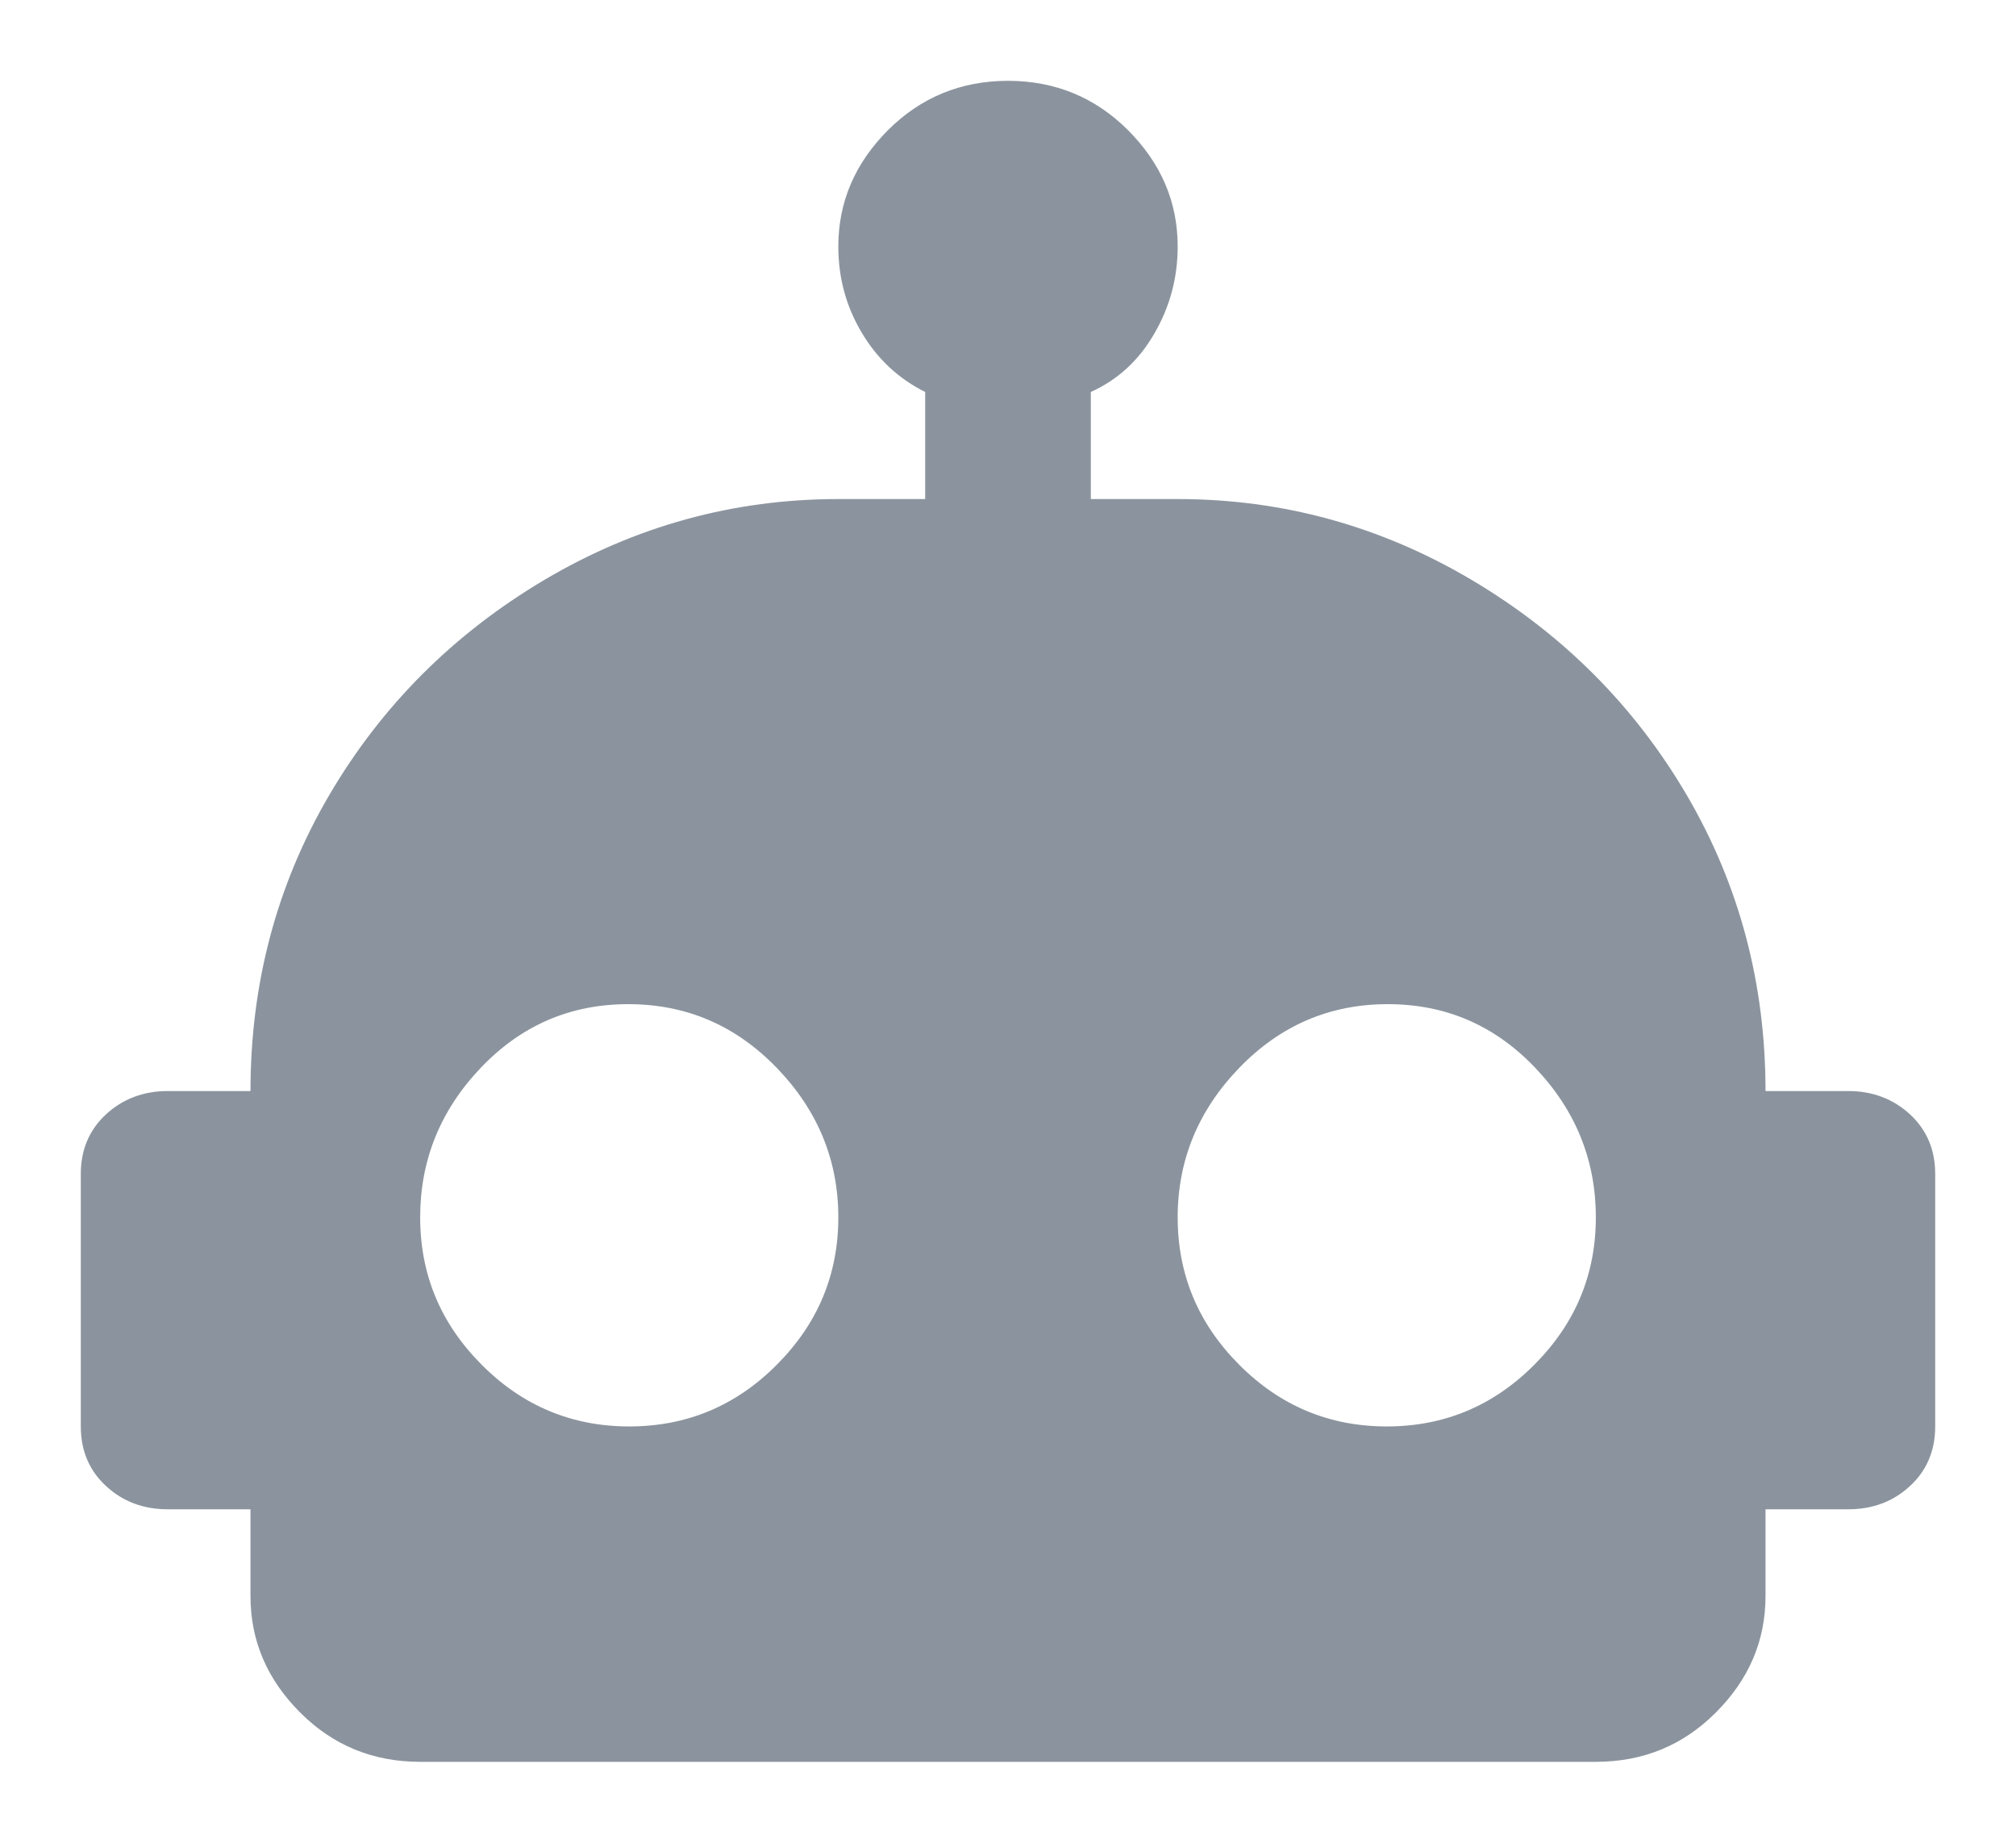
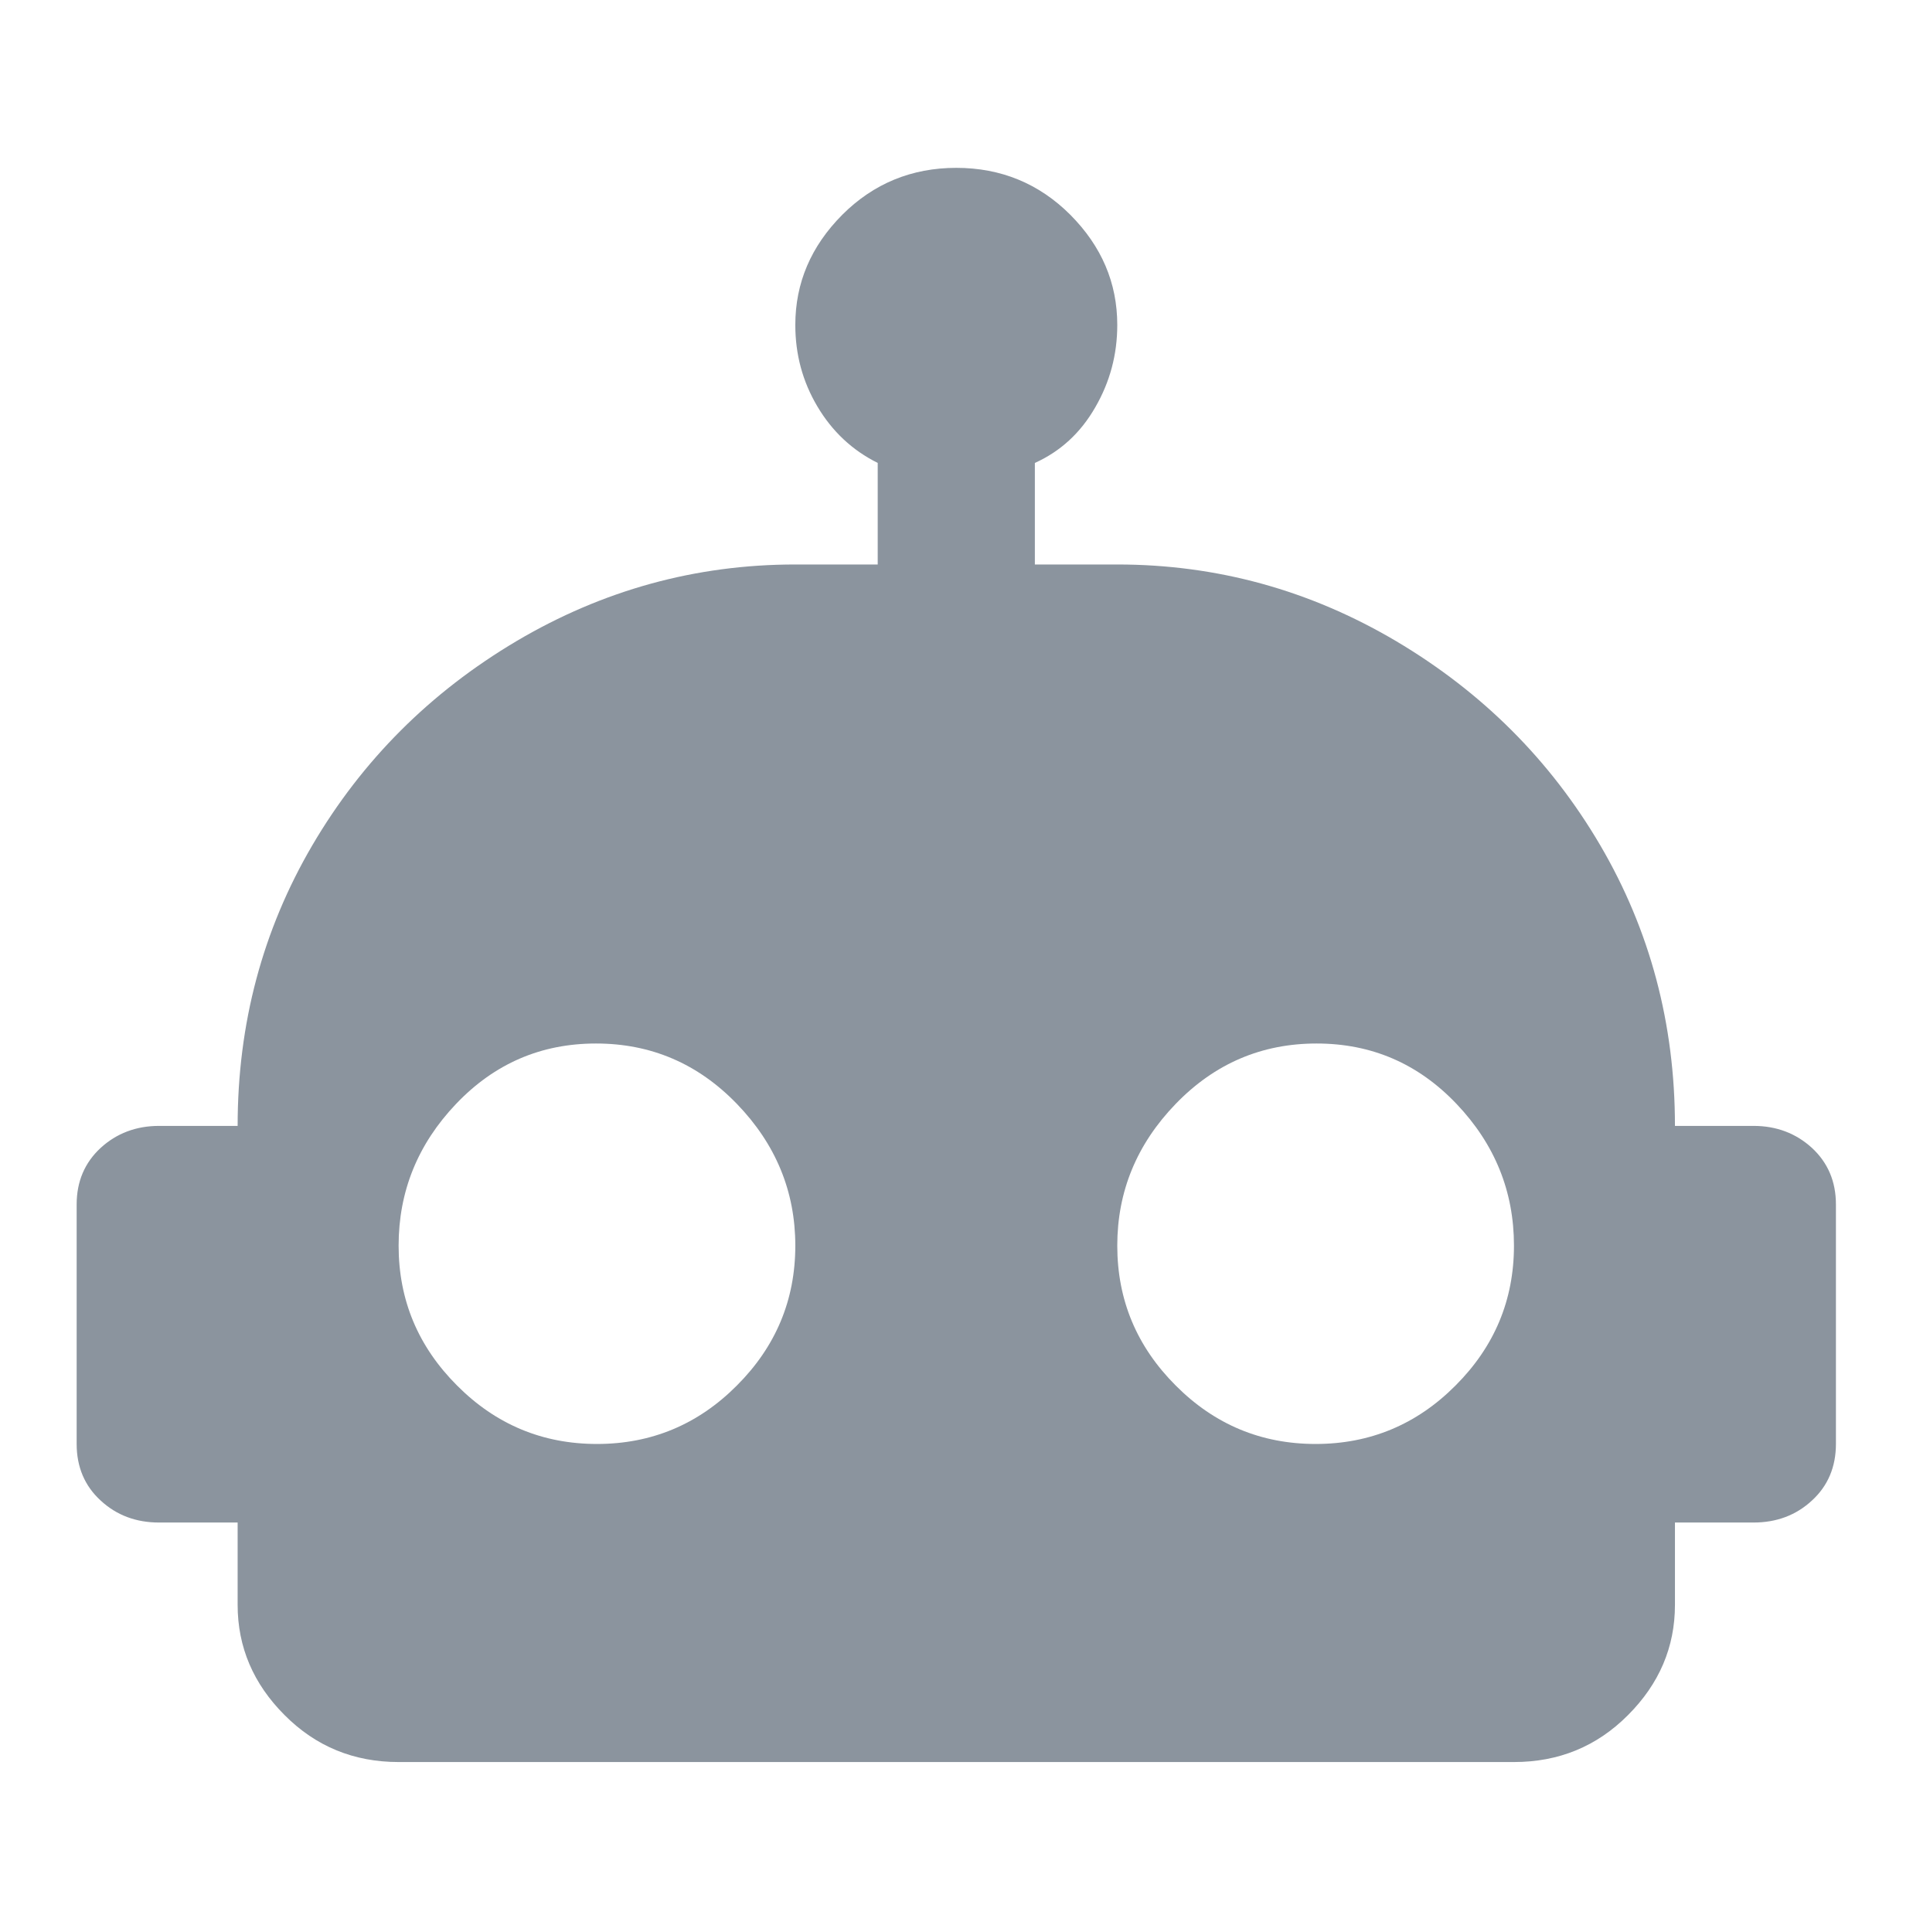
- <svg xmlns="http://www.w3.org/2000/svg" viewBox="-4 20.4 99.8 91.2" height="20" role="img" aria-label="robot">
+ <svg xmlns="http://www.w3.org/2000/svg" viewBox="-4 15.64 99.8 100.83" height="20" role="img" aria-label="robot">
  <path fill="#8b949e" fill-rule="evenodd" d="M45.9 24.4C48.23 24.4 50.22 25.22 51.85 26.85C53.48 28.49 54.3 30.4 54.3 32.6C54.3 34.14 53.92 35.57 53.15 36.9C52.38 38.24 51.33 39.2 50 39.8L50 45.1L54.3 45.1C59.5 45.1 64.35 46.44 68.85 49.1C73.35 51.77 76.9 55.32 79.5 59.75C82.1 64.19 83.4 69.07 83.4 74.4L87.5 74.4C88.7 74.4 89.72 74.79 90.55 75.55C91.38 76.32 91.8 77.3 91.8 78.5L91.8 91C91.8 92.2 91.38 93.19 90.55 93.95C89.72 94.72 88.7 95.1 87.5 95.1L83.4 95.1L83.4 99.4C83.4 101.6 82.58 103.52 80.95 105.15C79.32 106.79 77.33 107.6 75 107.6L16.8 107.6C14.47 107.6 12.48 106.79 10.85 105.15C9.22 103.52 8.4 101.6 8.4 99.4L8.4 95.1L4.3 95.1C3.1 95.1 2.08 94.72 1.25 93.95C0.42 93.19 0 92.2 0 91L0 78.5C0 77.3 0.42 76.32 1.25 75.55C2.08 74.79 3.1 74.4 4.3 74.4L8.4 74.4C8.4 69.07 9.7 64.19 12.3 59.75C14.9 55.32 18.45 51.77 22.95 49.1C27.45 46.44 32.3 45.1 37.5 45.1L41.8 45.1L41.8 39.8C40.47 39.14 39.42 38.15 38.65 36.85C37.88 35.55 37.5 34.14 37.5 32.6C37.5 30.4 38.32 28.49 39.95 26.85C41.58 25.22 43.57 24.4 45.9 24.4ZM27.1 70.1C24.23 70.1 21.8 71.15 19.8 73.25C17.8 75.35 16.8 77.82 16.8 80.65C16.8 83.49 17.82 85.92 19.85 87.95C21.88 89.99 24.32 91 27.15 91C29.98 91 32.42 89.99 34.45 87.95C36.48 85.92 37.5 83.49 37.5 80.65C37.5 77.82 36.48 75.35 34.45 73.25C32.42 71.15 29.97 70.1 27.1 70.1ZM64.7 70.1C61.83 70.1 59.38 71.15 57.35 73.25C55.32 75.35 54.3 77.82 54.3 80.65C54.3 83.49 55.32 85.92 57.35 87.95C59.38 89.99 61.82 91 64.65 91C67.48 91 69.92 89.99 71.95 87.95C73.98 85.92 75 83.49 75 80.65C75 77.82 74 75.35 72 73.25C70 71.15 67.57 70.1 64.7 70.1Z" />
</svg>
